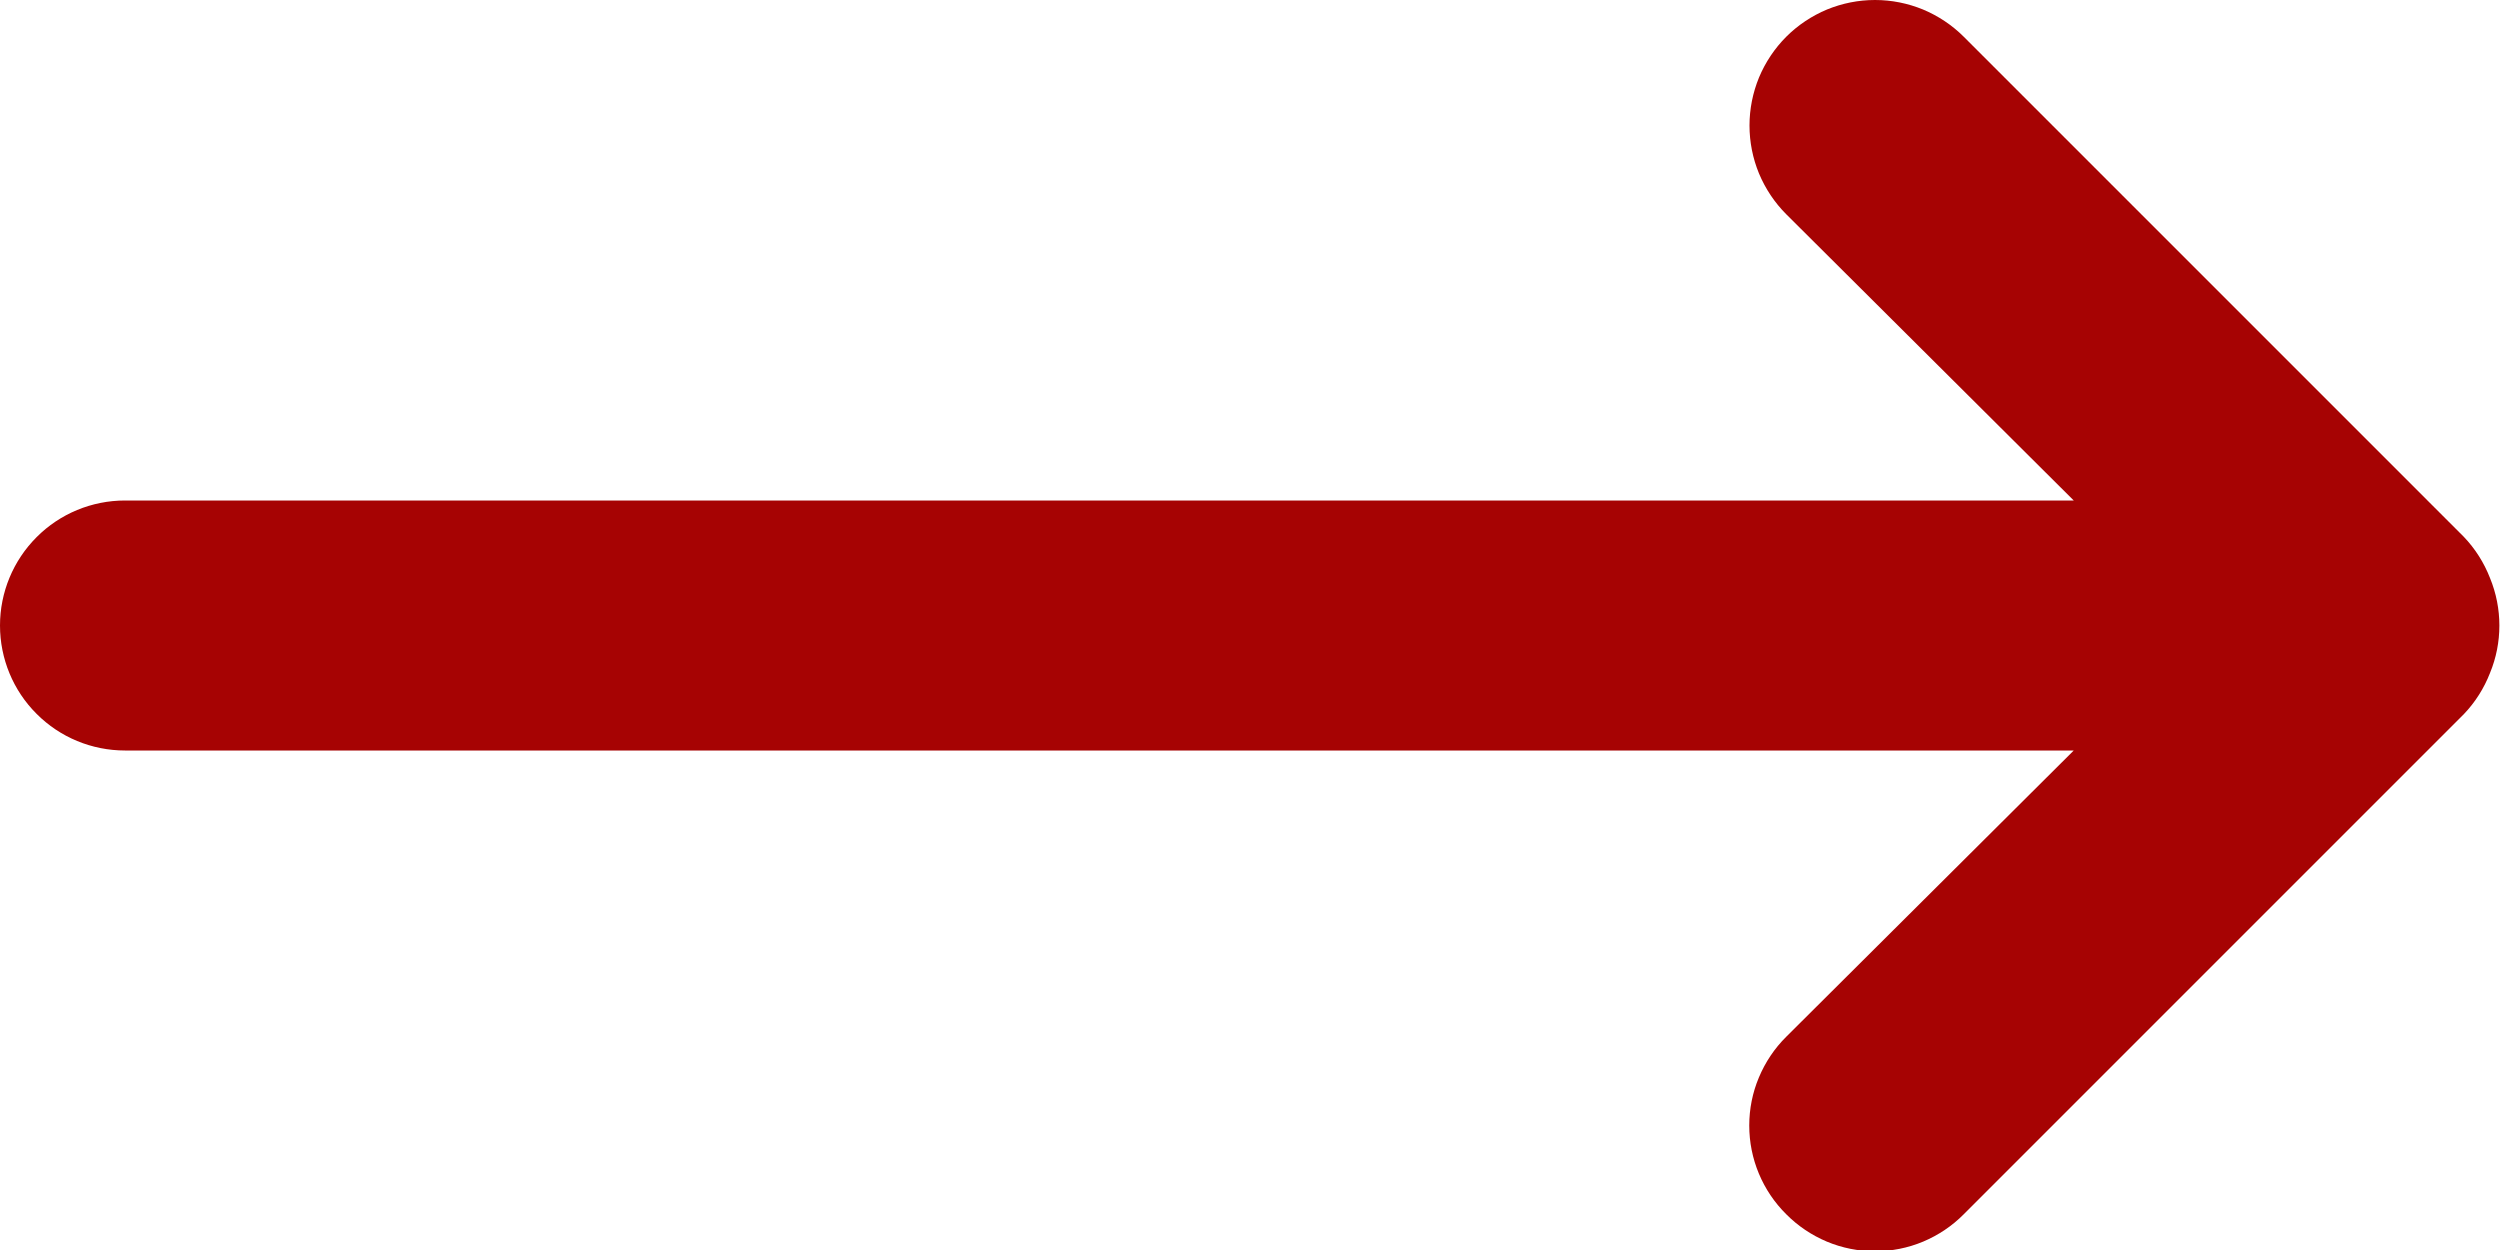
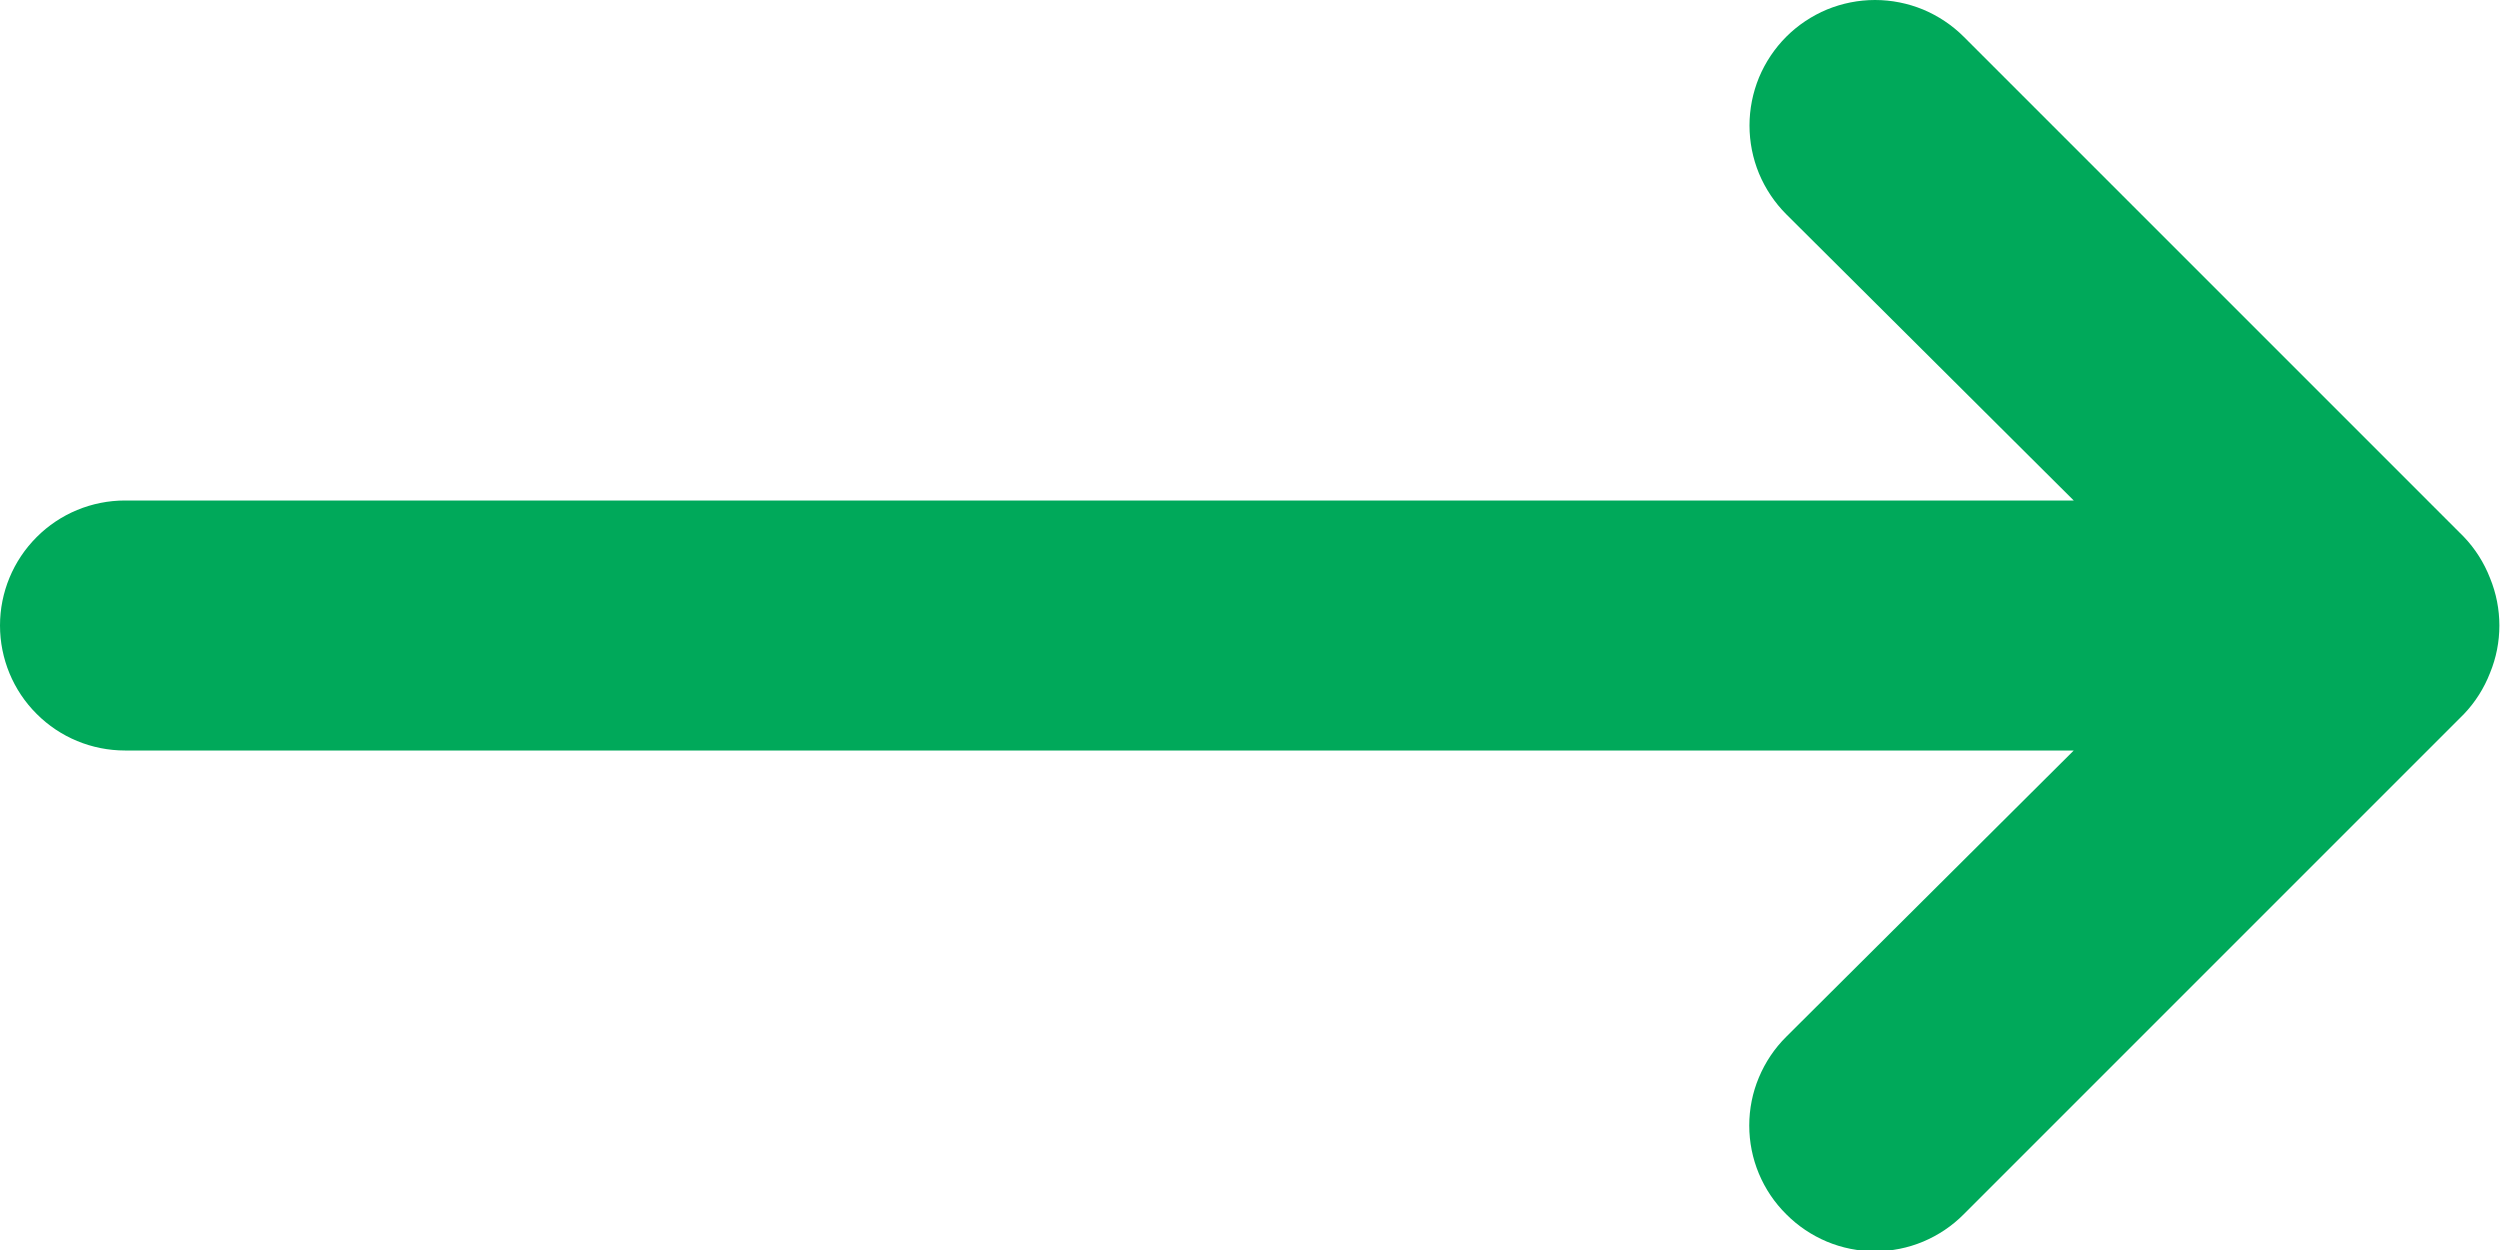
- <svg xmlns="http://www.w3.org/2000/svg" width="20" height="10" viewBox="0 0 20 10" fill="none">
-   <path d="M19.71 4.294L15.71 0.294C15.617 0.201 15.506 0.127 15.384 0.076C15.262 0.026 15.132 1.96486e-09 15 0C14.868 -1.96485e-09 14.738 0.026 14.616 0.076C14.494 0.127 14.383 0.201 14.29 0.294C14.197 0.387 14.123 0.498 14.072 0.62C14.022 0.742 13.996 0.872 13.996 1.004C13.996 1.136 14.022 1.267 14.072 1.388C14.123 1.51 14.197 1.621 14.29 1.714L16.59 4.004H1C0.735 4.004 0.48 4.109 0.293 4.297C0.105 4.485 0 4.739 0 5.004C0 5.269 0.105 5.524 0.293 5.711C0.48 5.899 0.735 6.004 1 6.004H16.59L14.29 8.294C14.196 8.387 14.122 8.498 14.071 8.62C14.02 8.741 13.994 8.872 13.994 9.004C13.994 9.136 14.02 9.267 14.071 9.389C14.122 9.511 14.196 9.621 14.29 9.714C14.383 9.808 14.494 9.882 14.615 9.933C14.737 9.984 14.868 10.01 15 10.01C15.132 10.01 15.263 9.984 15.385 9.933C15.506 9.882 15.617 9.808 15.71 9.714L19.71 5.714C19.801 5.619 19.872 5.507 19.92 5.384C20.02 5.141 20.02 4.868 19.92 4.624C19.872 4.501 19.801 4.389 19.71 4.294Z" fill="#A60303" />
+ <svg xmlns="http://www.w3.org/2000/svg" width="20" height="10" viewBox="0 0 20 10" fill="#00A95A">
+   <path d="M19.71 4.294L15.71 0.294C15.617 0.201 15.506 0.127 15.384 0.076C15.262 0.026 15.132 1.96486e-09 15 0C14.868 -1.96485e-09 14.738 0.026 14.616 0.076C14.494 0.127 14.383 0.201 14.29 0.294C14.197 0.387 14.123 0.498 14.072 0.62C14.022 0.742 13.996 0.872 13.996 1.004C13.996 1.136 14.022 1.267 14.072 1.388C14.123 1.51 14.197 1.621 14.29 1.714L16.59 4.004H1C0.735 4.004 0.48 4.109 0.293 4.297C0.105 4.485 0 4.739 0 5.004C0 5.269 0.105 5.524 0.293 5.711C0.48 5.899 0.735 6.004 1 6.004H16.59L14.29 8.294C14.196 8.387 14.122 8.498 14.071 8.62C14.02 8.741 13.994 8.872 13.994 9.004C13.994 9.136 14.02 9.267 14.071 9.389C14.122 9.511 14.196 9.621 14.29 9.714C14.383 9.808 14.494 9.882 14.615 9.933C14.737 9.984 14.868 10.01 15 10.01C15.132 10.01 15.263 9.984 15.385 9.933C15.506 9.882 15.617 9.808 15.71 9.714L19.71 5.714C19.801 5.619 19.872 5.507 19.92 5.384C20.02 5.141 20.02 4.868 19.92 4.624C19.872 4.501 19.801 4.389 19.71 4.294Z" fill="#00A95A" />
</svg>
